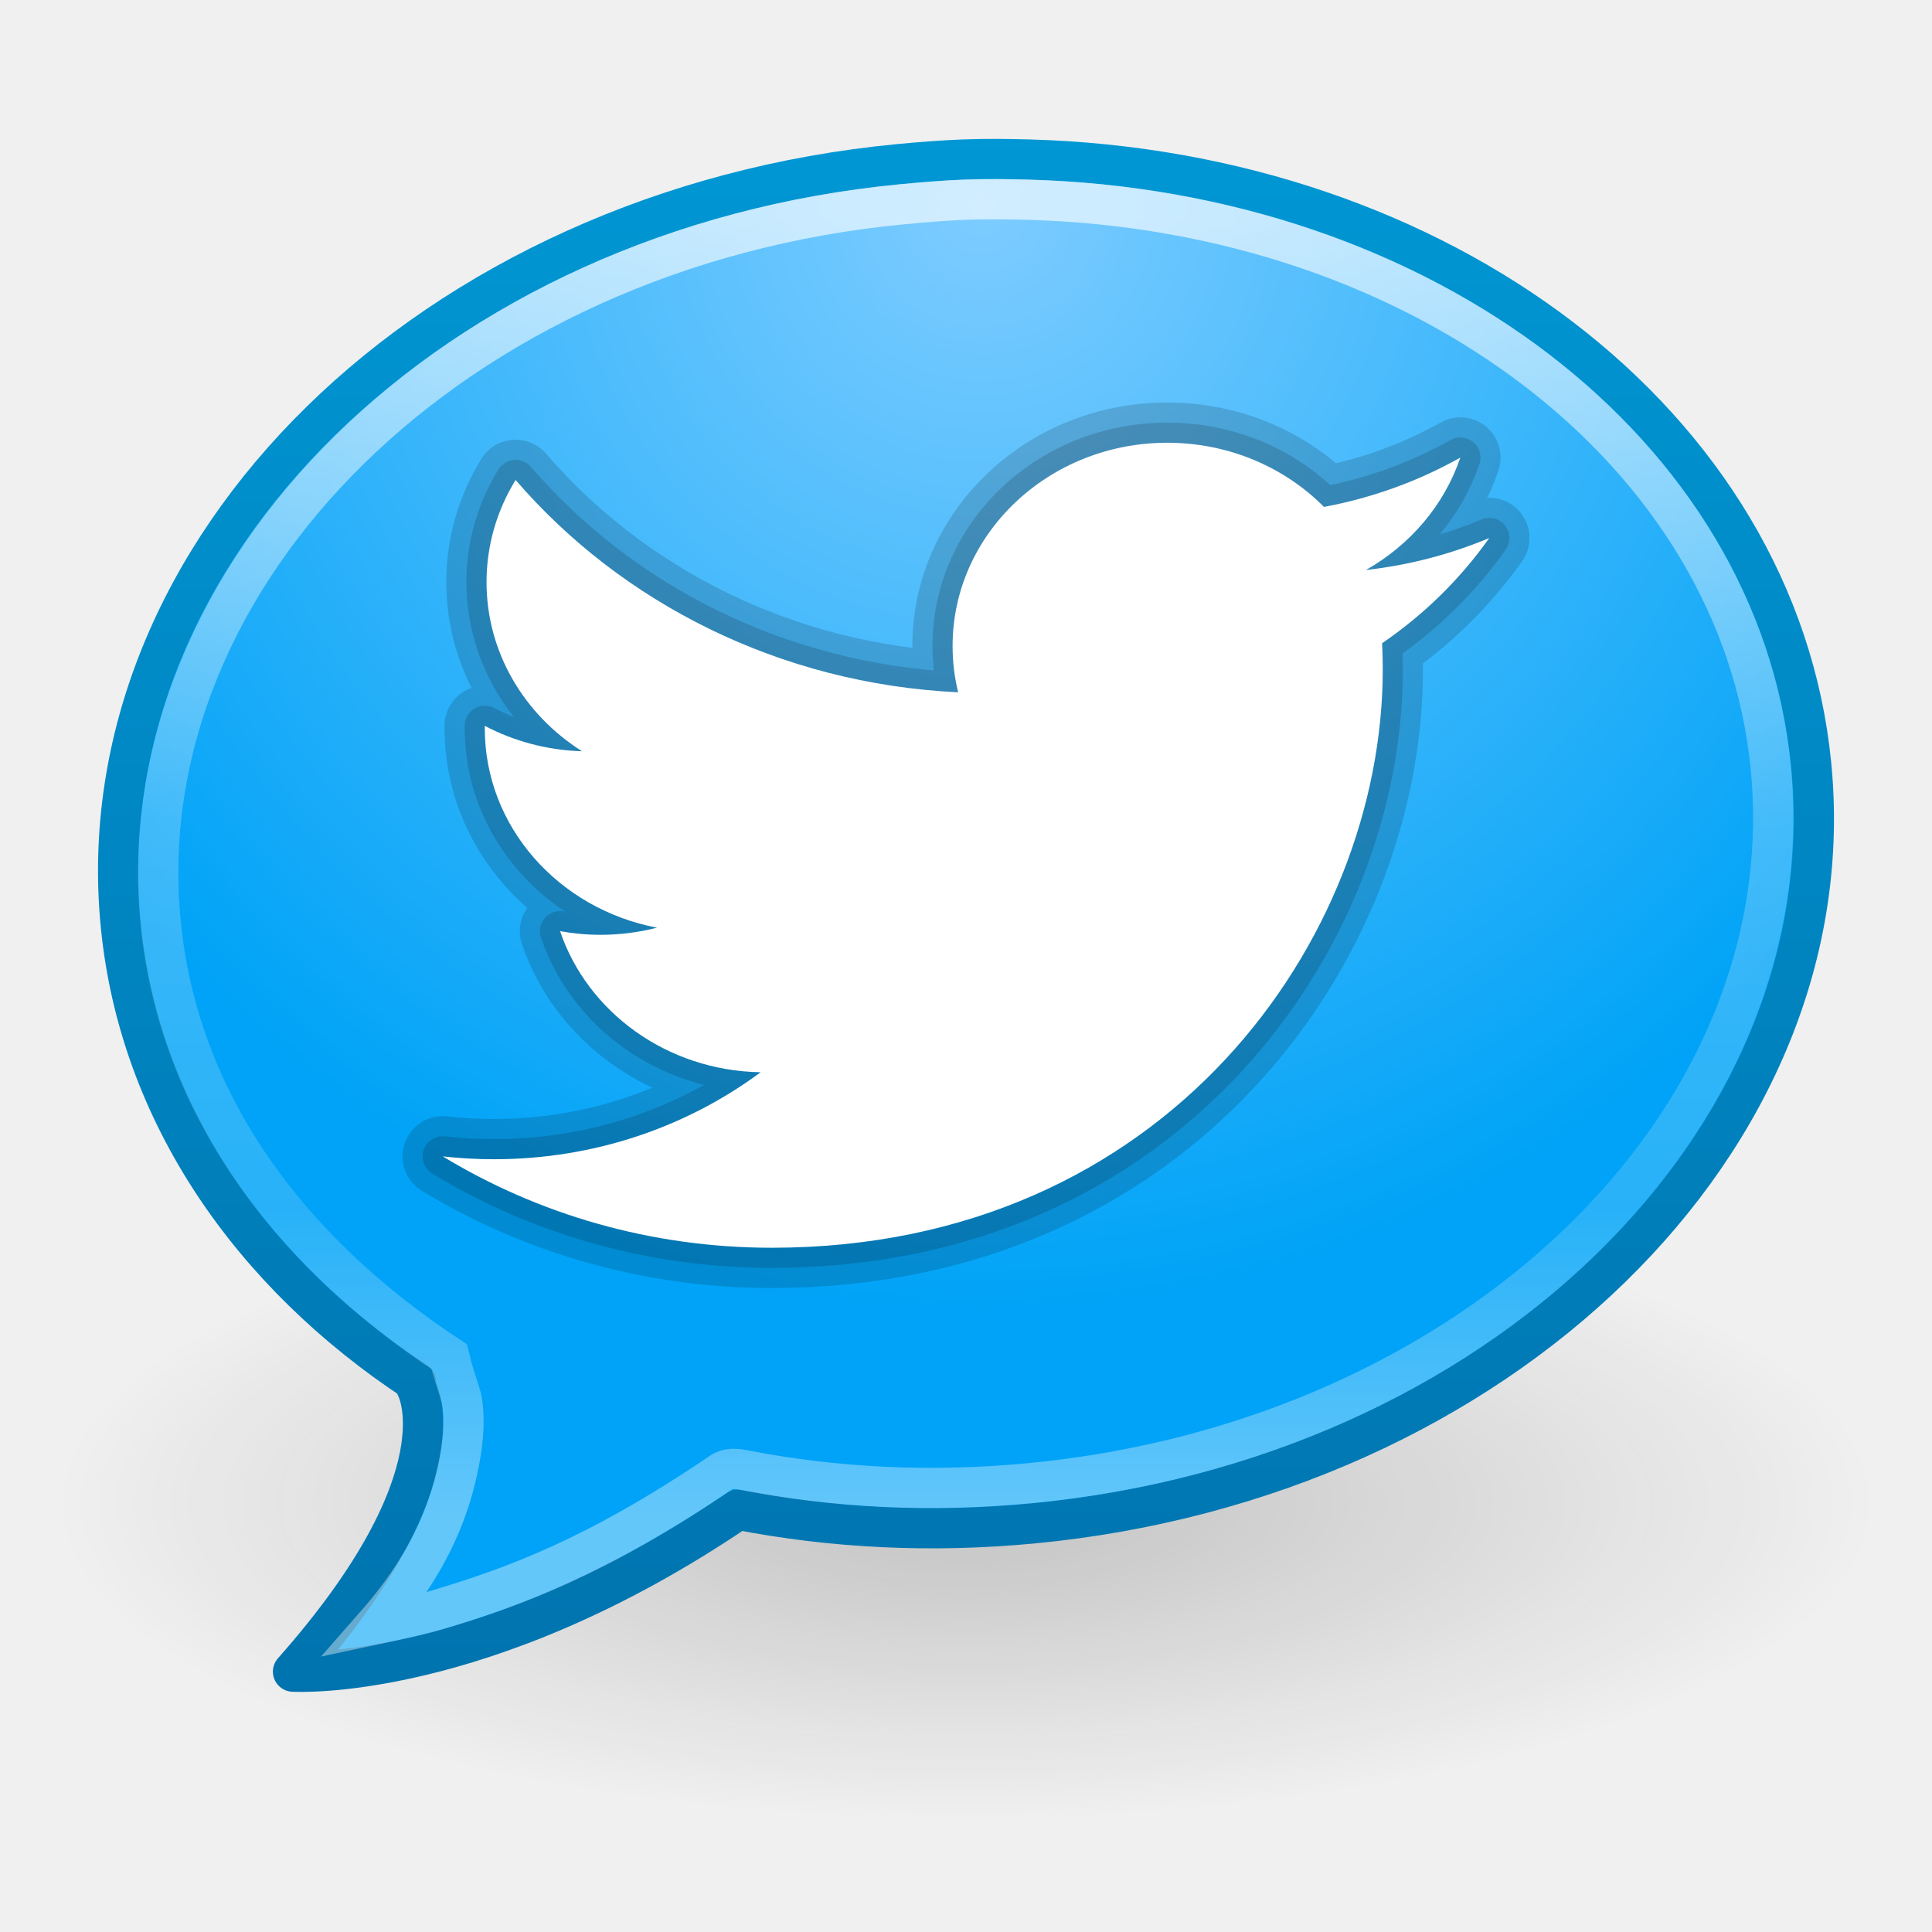
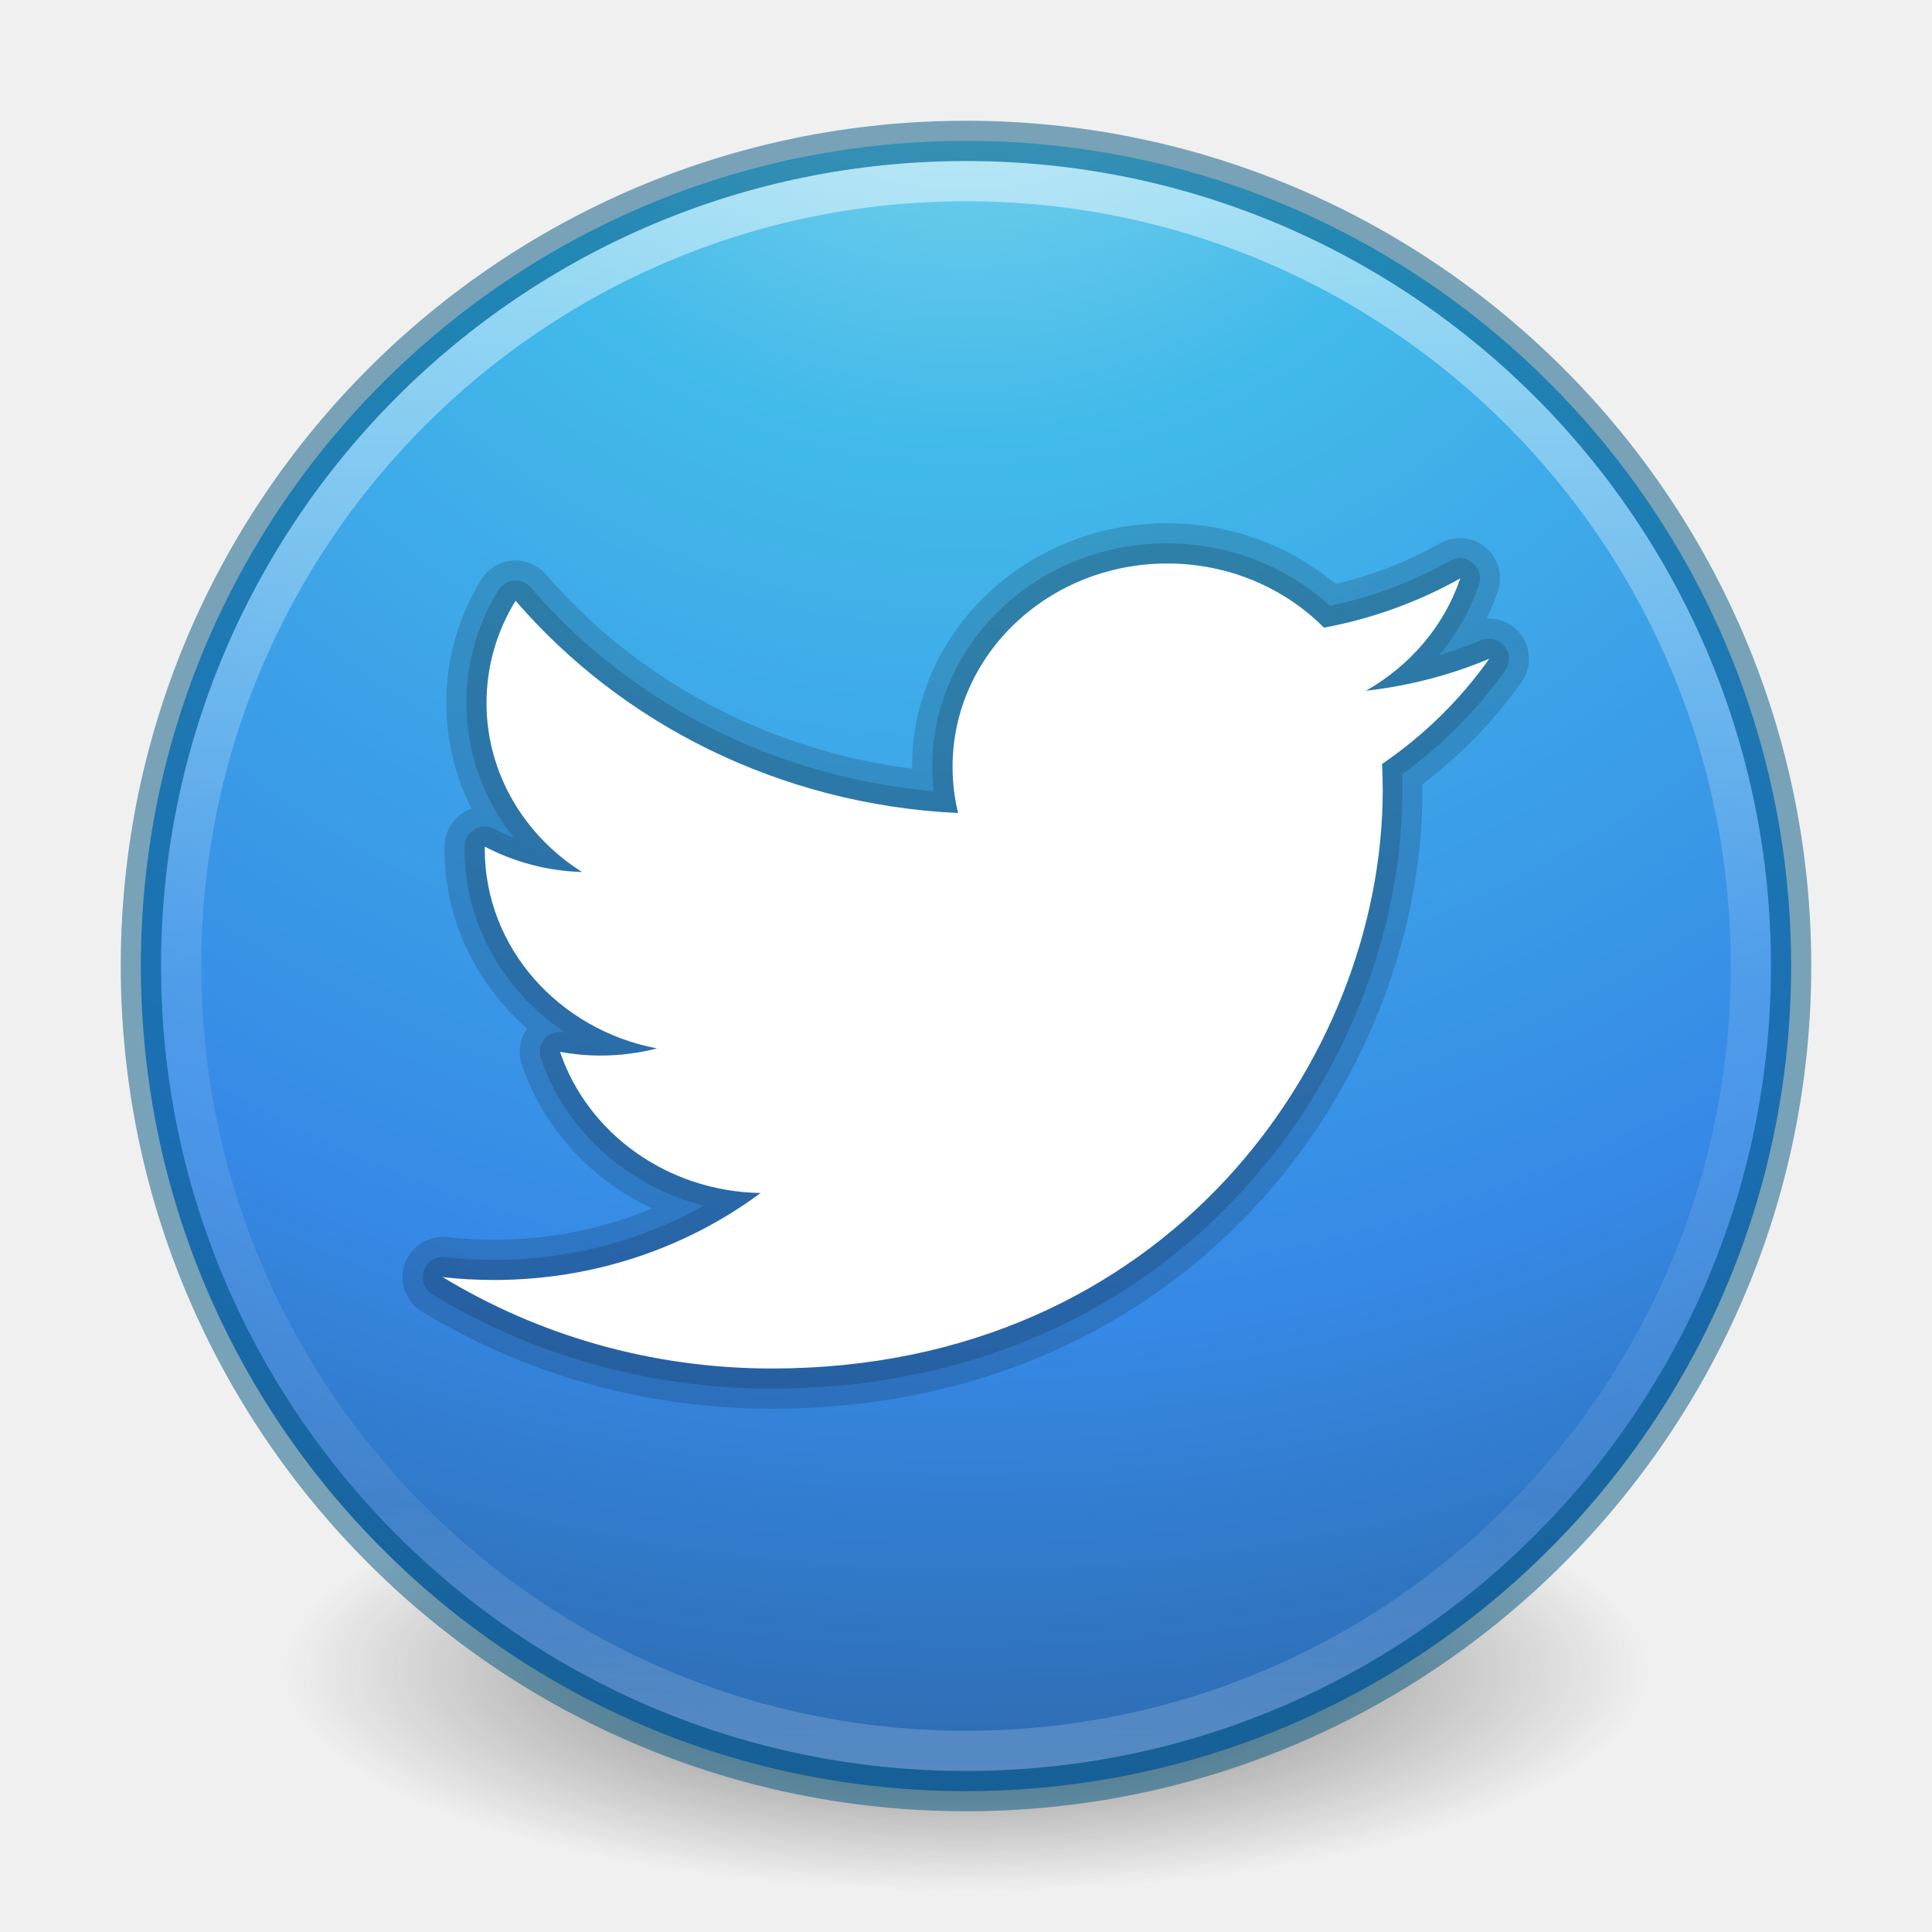
- <svg xmlns="http://www.w3.org/2000/svg" xmlns:xlink="http://www.w3.org/1999/xlink" version="1.1" width="48" height="48" id="svg3996">
-   <defs id="defs3998">
-     <linearGradient id="linearGradient3828">
-       <stop id="stop3830" offset="0" style="stop-color:#1c3d7b;stop-opacity:1;" />
-       <stop style="stop-color:#1f4286;stop-opacity:1;" offset="0.218" id="stop3840" />
-       <stop style="stop-color:#163162;stop-opacity:1;" offset="0.384" id="stop3832" />
-       <stop style="stop-color:#122850;stop-opacity:1;" offset="0.761" id="stop3834" />
-       <stop id="stop3836" offset="1" style="stop-color:#0b182f;stop-opacity:1;" />
+ <svg xmlns="http://www.w3.org/2000/svg" xmlns:xlink="http://www.w3.org/1999/xlink" version="1.1" width="48" height="48" id="svg4031">
+   <defs id="defs4033">
+     <linearGradient id="linearGradient4168">
+       <stop id="stop4170" style="stop-color:#f8b17e;stop-opacity:1" offset="0" />
+       <stop id="stop4172" style="stop-color:#e35d4f;stop-opacity:1" offset="0.232" />
+       <stop id="stop4174" style="stop-color:#c6262e;stop-opacity:1" offset="0.591" />
+       <stop id="stop4176" style="stop-color:#690b54;stop-opacity:1" offset="1" />
    </linearGradient>
-     <linearGradient id="linearGradient3837">
-       <stop style="stop-color:#0b182f;stop-opacity:0.078;" offset="0" id="stop3839" />
-       <stop style="stop-color:#0b182f;stop-opacity:0.565;" offset="1" id="stop3841" />
+     <linearGradient id="linearGradient3957">
+       <stop id="stop3959" style="stop-color:#ffffff;stop-opacity:1" offset="0" />
+       <stop id="stop3961" style="stop-color:#c1c1c1;stop-opacity:1" offset="1" />
    </linearGradient>
-     <linearGradient id="linearGradient3829">
-       <stop style="stop-color:#161616;stop-opacity:1;" offset="0" id="stop3831" />
-       <stop id="stop3824" offset="0.25" style="stop-color:#3c3c3c;stop-opacity:1;" />
-       <stop id="stop3822" offset="0.5" style="stop-color:#393939;stop-opacity:1;" />
-       <stop style="stop-color:#333333;stop-opacity:1;" offset="1" id="stop3833" />
+     <linearGradient id="linearGradient4011">
+       <stop id="stop4013" style="stop-color:#ffffff;stop-opacity:1" offset="0" />
+       <stop id="stop4015" style="stop-color:#ffffff;stop-opacity:0.235" offset="0.508" />
+       <stop id="stop4017" style="stop-color:#ffffff;stop-opacity:0.157" offset="0.835" />
+       <stop id="stop4019" style="stop-color:#ffffff;stop-opacity:0.392" offset="1" />
    </linearGradient>
-     <linearGradient id="linearGradient3793">
-       <stop style="stop-color:#7dccff;stop-opacity:1;" offset="0" id="stop3795" />
-       <stop style="stop-color:#00a3f7;stop-opacity:1;" offset="1" id="stop3797" />
+     <linearGradient id="linearGradient2867-449-88-871-390-598-476-591-434-148-57-177-3-8">
+       <stop id="stop3750-8-9" style="stop-color:#90dbec;stop-opacity:1" offset="0" />
+       <stop id="stop3752-3-2" style="stop-color:#42baea;stop-opacity:1" offset="0.262" />
+       <stop id="stop3754-7-2" style="stop-color:#3689e6;stop-opacity:1" offset="0.705" />
+       <stop id="stop3756-9-3" style="stop-color:#2b63a0;stop-opacity:1" offset="1" />
    </linearGradient>
-     <linearGradient x1="132.341" y1="2.292" x2="132.341" y2="33.333" id="linearGradient6784-9" xlink:href="#linearGradient6786-4" gradientUnits="userSpaceOnUse" gradientTransform="matrix(1.189189,0,0,1.410706,-126.1409,-11.84258)" />
-     <linearGradient id="linearGradient6786-4">
-       <stop id="stop6788-2" style="stop-color:#ffffff;stop-opacity:0.648;" offset="0" />
-       <stop id="stop6790-0" style="stop-color:#ffffff;stop-opacity:0.235" offset="0.464" />
-       <stop id="stop6792-0" style="stop-color:#ffffff;stop-opacity:0.157" offset="0.762" />
-       <stop id="stop6794-4" style="stop-color:#ffffff;stop-opacity:0.392" offset="1" />
+     <linearGradient id="linearGradient3820-7-2-1">
+       <stop id="stop3822-2-6-3" style="stop-color:#3d3d3d;stop-opacity:1" offset="0" />
+       <stop id="stop3864-8-7-7" style="stop-color:#686868;stop-opacity:0.498" offset="0.5" />
+       <stop id="stop3824-1-2-5" style="stop-color:#686868;stop-opacity:0" offset="1" />
    </linearGradient>
-     <linearGradient x1="22.643" y1="26.967" x2="22.643" y2="30.984" id="linearGradient6883" xlink:href="#linearGradient3922" gradientUnits="userSpaceOnUse" gradientTransform="matrix(1.23944,0,0,1.240176,2.503869,6.621094)" />
-     <linearGradient id="linearGradient3922">
-       <stop id="stop3924" style="stop-color:#000000;stop-opacity:1" offset="0" />
-       <stop id="stop3926-9" style="stop-color:#000000;stop-opacity:0" offset="1" />
+     <linearGradient x1="71.204" y1="6.238" x2="71.204" y2="44.341" id="linearGradient3012" xlink:href="#linearGradient4011" gradientUnits="userSpaceOnUse" gradientTransform="matrix(1.054054,0,0,1.054054,-51.611,-2.727901)" />
+     <radialGradient cx="3.972" cy="8.45" r="20" fx="3.972" fy="8.45" id="radialGradient3015" xlink:href="#linearGradient2867-449-88-871-390-598-476-591-434-148-57-177-3-8" gradientUnits="userSpaceOnUse" gradientTransform="matrix(0,2.498835,-2.643469,-6.8014435e-8,46.33681,-12.18047)" />
+     <radialGradient cx="99.157" cy="186.171" r="62.769" fx="99.157" fy="186.171" id="radialGradient3018" xlink:href="#linearGradient3820-7-2-1" gradientUnits="userSpaceOnUse" gradientTransform="matrix(0.2708338,0,0,0.08762273,-2.855072,25.18723)" />
+     <linearGradient x1="27.925" y1="15.149" x2="33.448" y2="22.986" id="linearGradient3951" xlink:href="#linearGradient4168" gradientUnits="userSpaceOnUse" />
+     <linearGradient x1="24" y1="22" x2="24" y2="26" id="linearGradient3963" xlink:href="#linearGradient3957" gradientUnits="userSpaceOnUse" />
+     <linearGradient x1="21.014" y1="25.434" x2="22.806" y2="27.344" id="linearGradient3963-7" xlink:href="#linearGradient3957-2" gradientUnits="userSpaceOnUse" />
+     <linearGradient id="linearGradient3957-2">
+       <stop id="stop3959-62" style="stop-color:#ffffff;stop-opacity:1" offset="0" />
+       <stop id="stop3961-5" style="stop-color:#c1c1c1;stop-opacity:1" offset="1" />
    </linearGradient>
-     <linearGradient x1="22.643" y1="26.967" x2="22.643" y2="30.984" id="linearGradient6886" xlink:href="#linearGradient3922" gradientUnits="userSpaceOnUse" gradientTransform="matrix(1.333335,0,0,1.333335,0.0846107,3.459921)" />
-     <linearGradient x1="-51.786" y1="53.514" x2="-51.786" y2="3.634" id="linearGradient3394-3" xlink:href="#linearGradient3104-8-8-97-9" gradientUnits="userSpaceOnUse" gradientTransform="matrix(1.070043,0,0,1.124451,78.92339,-1.102116)" />
-     <linearGradient id="linearGradient3104-8-8-97-9">
-       <stop id="stop3106-5-4-3-6" style="stop-color:#0072ad;stop-opacity:1;" offset="0" />
-       <stop id="stop3108-4-3-7-0" style="stop-color:#0098d5;stop-opacity:1;" offset="1" />
+     <linearGradient id="linearGradient3877-6-8">
+       <stop style="stop-color:#effffc;stop-opacity:1;" offset="0" id="stop3879-8-6" />
+       <stop style="stop-color:#ffffff;stop-opacity:1;" offset="1" id="stop3881-8-6" />
    </linearGradient>
-     <linearGradient x1="-60.961" y1="28.234" x2="-60.914" y2="104.842" id="linearGradient6654-1" xlink:href="#linearGradient3600-8-3" gradientUnits="userSpaceOnUse" gradientTransform="matrix(0.5837891,3.5977471e-4,-3.5543764e-4,0.5909127,61.56502,-10.15705)" />
-     <linearGradient id="linearGradient3600-8-3">
-       <stop id="stop3828-7-6" style="stop-color:#9fd89a;stop-opacity:1;" offset="0" />
-       <stop id="stop3604-2-5" style="stop-color:#40b742;stop-opacity:1;" offset="1" />
+     <linearGradient gradientTransform="translate(-38.25305,-7.112803)" gradientUnits="userSpaceOnUse" xlink:href="#linearGradient3924-3" id="linearGradient4181" y2="43" x2="24" y1="5" x1="24" />
+     <linearGradient id="linearGradient3924-3">
+       <stop offset="0" style="stop-color:#ffffff;stop-opacity:1" id="stop3926-7" />
+       <stop offset="0.063" style="stop-color:#ffffff;stop-opacity:0.235" id="stop3928-3" />
+       <stop offset="0.951" style="stop-color:#ffffff;stop-opacity:0.157" id="stop3930-7" />
+       <stop offset="1" style="stop-color:#ffffff;stop-opacity:0.392" id="stop3932-1" />
    </linearGradient>
-     <linearGradient id="linearGradient8838-561-565">
-       <stop id="stop4621" style="stop-color:#0a0a0a;stop-opacity:1" offset="0" />
-       <stop id="stop4623" style="stop-color:#0a0a0a;stop-opacity:0" offset="1" />
+     <linearGradient gradientTransform="matrix(0.7037037,0,0,0.7037037,-39.33337,2.481429)" gradientUnits="userSpaceOnUse" xlink:href="#linearGradient5803-2-7" id="linearGradient4907-4" y2="54.78" x2="167.983" y1="8.508" x1="167.983" />
+     <linearGradient id="linearGradient5803-2-7">
+       <stop offset="0" style="stop-color:#fffdf3;stop-opacity:1" id="stop5805-3-6" />
+       <stop offset="1" style="stop-color:#fbebeb;stop-opacity:1" id="stop5807-0-0" />
    </linearGradient>
-     <radialGradient cx="62.625" cy="4.625" r="10.625" fx="62.625" fy="4.625" id="radialGradient3994" xlink:href="#linearGradient8838-561-565" gradientUnits="userSpaceOnUse" gradientTransform="matrix(2.886278,0,0,1.003922,-148.7532,46.02351)" />
-     <linearGradient xlink:href="#linearGradient6786-4" id="linearGradient3015" gradientUnits="userSpaceOnUse" gradientTransform="matrix(1.189189,0,0,1.410706,-126.1409,4.157415)" x1="132.341" y1="2.292" x2="132.341" y2="33.333" />
-     <linearGradient xlink:href="#linearGradient3104-8-8-97-9" id="linearGradient3026" gradientUnits="userSpaceOnUse" gradientTransform="matrix(1.070043,0,0,1.124451,78.92339,-1.102116)" x1="-51.786" y1="53.514" x2="-51.786" y2="3.634" />
-     <linearGradient xlink:href="#linearGradient3600-8-3" id="linearGradient3029" gradientUnits="userSpaceOnUse" gradientTransform="matrix(0.5837891,3.5977471e-4,-3.5543764e-4,0.5909127,61.68366,-10.44518)" x1="-60.961" y1="28.234" x2="-60.914" y2="104.842" />
-     <radialGradient xlink:href="#linearGradient8838-561-565" id="radialGradient3032" gradientUnits="userSpaceOnUse" gradientTransform="matrix(2.886278,0,0,1.003922,-148.7532,46.02351)" cx="62.625" cy="4.625" fx="62.625" fy="4.625" r="10.625" />
-     <radialGradient xlink:href="#linearGradient8838-561-565" id="radialGradient3846" gradientUnits="userSpaceOnUse" gradientTransform="matrix(2.886278,0,0,1.003922,-148.7532,46.02351)" cx="62.625" cy="4.625" fx="62.625" fy="4.625" r="10.625" />
-     <linearGradient xlink:href="#linearGradient3600-8-3" id="linearGradient3848" gradientUnits="userSpaceOnUse" gradientTransform="matrix(0.5837891,3.5977471e-4,-3.5543764e-4,0.5909127,61.68366,-10.44518)" x1="-60.961" y1="28.234" x2="-60.914" y2="104.842" />
-     <linearGradient xlink:href="#linearGradient3104-8-8-97-9" id="linearGradient3850" gradientUnits="userSpaceOnUse" gradientTransform="matrix(1.070043,0,0,1.124451,78.92339,-1.102116)" x1="-51.786" y1="53.514" x2="-51.786" y2="3.634" />
-     <linearGradient xlink:href="#linearGradient6786-4" id="linearGradient3852" gradientUnits="userSpaceOnUse" gradientTransform="matrix(1.189189,0,0,1.410706,-126.1409,4.157415)" x1="132.341" y1="2.292" x2="132.341" y2="33.333" />
-     <linearGradient xlink:href="#linearGradient6786-4" id="linearGradient3857" gradientUnits="userSpaceOnUse" gradientTransform="matrix(1.189189,0,0,1.410706,-126.1409,4.157415)" x1="132.341" y1="2.292" x2="132.341" y2="33.333" />
-     <linearGradient xlink:href="#linearGradient3104-8-8-97-9" id="linearGradient3860" gradientUnits="userSpaceOnUse" gradientTransform="matrix(1.070043,0,0,1.124451,78.92339,-1.102116)" x1="-51.786" y1="53.514" x2="-51.786" y2="3.634" />
-     <linearGradient xlink:href="#linearGradient3600-8-3" id="linearGradient3863" gradientUnits="userSpaceOnUse" gradientTransform="matrix(0.5837891,3.5977471e-4,-3.5543764e-4,0.5909127,61.68366,-10.44518)" x1="-60.961" y1="28.234" x2="-60.914" y2="104.842" />
-     <radialGradient xlink:href="#linearGradient8838-561-565" id="radialGradient3866" gradientUnits="userSpaceOnUse" gradientTransform="matrix(2.886278,0,0,1.003922,-148.7532,46.02351)" cx="62.625" cy="4.625" fx="62.625" fy="4.625" r="10.625" />
-     <linearGradient xlink:href="#linearGradient3600-8-3" id="linearGradient3791" gradientUnits="userSpaceOnUse" gradientTransform="matrix(0.5837891,3.5977471e-4,-3.5543764e-4,0.5909127,-21.40138,-7.970308)" x1="-60.961" y1="28.234" x2="-60.914" y2="104.842" />
-     <radialGradient xlink:href="#linearGradient3793" id="radialGradient3801" cx="32.53" cy="4.223" fx="32.53" fy="4.223" r="29" gradientTransform="matrix(-1.263588,2.7508939e-8,-2.7917323e-8,-1.282347,73.63528,12.46786)" gradientUnits="userSpaceOnUse" />
-     <linearGradient xlink:href="#linearGradient3837" id="linearGradient3041" gradientUnits="userSpaceOnUse" x1="32.337" y1="12.908" x2="32.105" y2="46.584" gradientTransform="matrix(0.9153915,0,0,0.9153915,2.707473,2.39338)" />
-     <linearGradient xlink:href="#linearGradient6786-4" id="linearGradient3044" gradientUnits="userSpaceOnUse" gradientTransform="matrix(1.189189,0,0,1.410706,-126.1409,4.157415)" x1="132.341" y1="2.292" x2="132.341" y2="33.333" />
-     <radialGradient xlink:href="#linearGradient3793" id="radialGradient3047" gradientUnits="userSpaceOnUse" gradientTransform="matrix(-1.263588,2.7508939e-8,-2.7917323e-8,-1.282347,73.63528,12.46786)" cx="32.53" cy="4.223" fx="32.53" fy="4.223" r="29" />
-     <linearGradient xlink:href="#linearGradient3104-8-8-97-9" id="linearGradient3049" gradientUnits="userSpaceOnUse" gradientTransform="matrix(1.070043,0,0,1.124451,78.92339,-1.102116)" x1="-51.786" y1="53.514" x2="-51.786" y2="3.634" />
-     <radialGradient xlink:href="#linearGradient8838-561-565" id="radialGradient3052" gradientUnits="userSpaceOnUse" gradientTransform="matrix(2.886278,0,0,1.003922,-148.7532,46.02351)" cx="62.625" cy="4.625" fx="62.625" fy="4.625" r="10.625" />
-     <linearGradient xlink:href="#linearGradient3828" id="linearGradient3838" x1="37.766" y1="42.745" x2="29.637" y2="16.446" gradientUnits="userSpaceOnUse" />
-     <radialGradient xlink:href="#linearGradient8838-561-565" id="radialGradient3848" gradientUnits="userSpaceOnUse" gradientTransform="matrix(2.886278,0,0,1.003922,-148.7532,46.02351)" cx="62.625" cy="4.625" fx="62.625" fy="4.625" r="10.625" />
-     <radialGradient xlink:href="#linearGradient3793" id="radialGradient3850" gradientUnits="userSpaceOnUse" gradientTransform="matrix(-1.263588,2.7508939e-8,-2.7917323e-8,-1.282347,73.63528,12.46786)" cx="32.53" cy="4.223" fx="32.53" fy="4.223" r="29" />
-     <linearGradient xlink:href="#linearGradient3104-8-8-97-9" id="linearGradient3853" gradientUnits="userSpaceOnUse" gradientTransform="matrix(1.070043,0,0,1.124451,78.92339,-1.102116)" x1="-51.786" y1="53.514" x2="-51.786" y2="3.634" />
-     <linearGradient xlink:href="#linearGradient6786-4" id="linearGradient3855" gradientUnits="userSpaceOnUse" gradientTransform="matrix(1.189189,0,0,1.410706,-126.1409,4.157415)" x1="132.341" y1="2.292" x2="132.341" y2="33.333" />
-     <linearGradient xlink:href="#linearGradient3828" id="linearGradient3858" gradientUnits="userSpaceOnUse" x1="37.766" y1="42.745" x2="29.637" y2="16.446" />
-     <linearGradient xlink:href="#linearGradient3837" id="linearGradient3861" gradientUnits="userSpaceOnUse" gradientTransform="matrix(0.9153915,0,0,0.9153915,2.707473,2.39338)" x1="32.337" y1="12.908" x2="32.105" y2="46.584" />
-     <linearGradient xlink:href="#linearGradient3828" id="linearGradient3864" gradientUnits="userSpaceOnUse" x1="37.766" y1="42.745" x2="29.637" y2="16.446" />
-     <linearGradient xlink:href="#linearGradient3837" id="linearGradient3866" gradientUnits="userSpaceOnUse" gradientTransform="matrix(0.9153915,0,0,0.9153915,2.707473,2.39338)" x1="32.337" y1="12.908" x2="32.105" y2="46.584" />
-     <linearGradient xlink:href="#linearGradient6786-4" id="linearGradient3869" gradientUnits="userSpaceOnUse" gradientTransform="matrix(1.189189,0,0,1.410706,-126.1409,4.157415)" x1="132.341" y1="2.292" x2="132.341" y2="33.333" />
-     <radialGradient xlink:href="#linearGradient3793" id="radialGradient3872" gradientUnits="userSpaceOnUse" gradientTransform="matrix(-1.263588,2.7508939e-8,-2.7917323e-8,-1.282347,73.63528,12.46786)" cx="32.53" cy="4.223" fx="32.53" fy="4.223" r="29" />
-     <linearGradient xlink:href="#linearGradient3104-8-8-97-9" id="linearGradient3874" gradientUnits="userSpaceOnUse" gradientTransform="matrix(1.070043,0,0,1.124451,78.92339,-1.102116)" x1="-51.786" y1="53.514" x2="-51.786" y2="3.634" />
-     <radialGradient xlink:href="#linearGradient8838-561-565" id="radialGradient3877" gradientUnits="userSpaceOnUse" gradientTransform="matrix(2.886278,0,0,1.003922,-148.7532,46.02351)" cx="62.625" cy="4.625" fx="62.625" fy="4.625" r="10.625" />
-     <radialGradient xlink:href="#linearGradient8838-561-565" id="radialGradient3842" gradientUnits="userSpaceOnUse" gradientTransform="matrix(2.886278,0,0,1.003922,-148.7532,46.02351)" cx="62.625" cy="4.625" fx="62.625" fy="4.625" r="10.625" />
-     <radialGradient xlink:href="#linearGradient3793" id="radialGradient3844" gradientUnits="userSpaceOnUse" gradientTransform="matrix(-1.263588,2.7508939e-8,-2.7917323e-8,-1.282347,73.63528,12.46786)" cx="32.53" cy="4.223" fx="32.53" fy="4.223" r="29" />
-     <linearGradient xlink:href="#linearGradient3104-8-8-97-9" id="linearGradient3846" gradientUnits="userSpaceOnUse" gradientTransform="matrix(1.070043,0,0,1.124451,78.92339,-1.102116)" x1="-51.786" y1="53.514" x2="-51.786" y2="3.634" />
-     <linearGradient xlink:href="#linearGradient6786-4" id="linearGradient3849" gradientUnits="userSpaceOnUse" gradientTransform="matrix(1.189189,0,0,1.410706,-126.1409,4.157415)" x1="132.341" y1="2.292" x2="132.341" y2="33.333" />
-     <linearGradient xlink:href="#linearGradient3828" id="linearGradient3851" gradientUnits="userSpaceOnUse" x1="37.766" y1="42.745" x2="29.637" y2="16.446" />
-     <linearGradient xlink:href="#linearGradient3837" id="linearGradient3854" gradientUnits="userSpaceOnUse" gradientTransform="matrix(0.9153915,0,0,0.9153915,2.707473,2.39338)" x1="32.337" y1="12.908" x2="32.105" y2="46.584" />
-     <linearGradient xlink:href="#linearGradient6786-4" id="linearGradient3865" gradientUnits="userSpaceOnUse" gradientTransform="matrix(0.8789579,0,0,1.042687,-92.88596,2.963867)" x1="132.341" y1="2.292" x2="132.341" y2="33.333" />
-     <radialGradient xlink:href="#linearGradient3793" id="radialGradient3868" gradientUnits="userSpaceOnUse" gradientTransform="matrix(-0.9339485,2.0332516e-8,-2.0634363e-8,-0.9478134,54.77343,9.106317)" cx="32.53" cy="4.223" fx="32.53" fy="4.223" r="29" />
-     <linearGradient xlink:href="#linearGradient3104-8-8-97-9" id="linearGradient3870" gradientUnits="userSpaceOnUse" gradientTransform="matrix(0.7908948,0,0,0.8311083,58.682,-0.9235783)" x1="-51.786" y1="53.514" x2="-51.786" y2="3.634" />
-     <radialGradient xlink:href="#linearGradient8838-561-565" id="radialGradient3873" gradientUnits="userSpaceOnUse" gradientTransform="matrix(2.133318,0,0,0.7420226,-109.5992,33.9081)" cx="62.625" cy="4.625" fx="62.625" fy="4.625" r="10.625" />
+     <radialGradient gradientTransform="matrix(0,6.667758,-8.185877,0,67.62984,-67.57558)" gradientUnits="userSpaceOnUse" xlink:href="#linearGradient3242" id="radialGradient6305" fy="9.994" fx="8.276" r="12.672" cy="9.994" cx="8.276" />
+     <linearGradient id="linearGradient3242">
+       <stop offset="0" style="stop-color:#f89b7e;stop-opacity:1" id="stop3244" />
+       <stop offset="0.262" style="stop-color:#e35d4f;stop-opacity:1" id="stop3246" />
+       <stop offset="0.661" style="stop-color:#c6262e;stop-opacity:1" id="stop3248" />
+       <stop offset="1" style="stop-color:#690b2c;stop-opacity:1" id="stop3250" />
+     </linearGradient>
+     <radialGradient gradientTransform="matrix(2.003784,0,0,1.4,38.29678,-27.30274)" gradientUnits="userSpaceOnUse" xlink:href="#linearGradient3688-166-749" id="radialGradient3013" fy="43.5" fx="4.993" r="2.5" cy="43.5" cx="4.993" />
+     <linearGradient id="linearGradient3688-166-749">
+       <stop offset="0" style="stop-color:#181818;stop-opacity:1" id="stop2883" />
+       <stop offset="1" style="stop-color:#181818;stop-opacity:0" id="stop2885" />
+     </linearGradient>
+     <radialGradient gradientTransform="matrix(2.003784,0,0,1.4,-30.32052,-94.49726)" gradientUnits="userSpaceOnUse" xlink:href="#linearGradient3688-166-749" id="radialGradient3015-1" fy="43.5" fx="4.993" r="2.5" cy="43.5" cx="4.993" />
+     <linearGradient id="linearGradient3702-501-757">
+       <stop offset="0" style="stop-color:#181818;stop-opacity:0" id="stop2895" />
+       <stop offset="0.5" style="stop-color:#181818;stop-opacity:1" id="stop2897" />
+       <stop offset="1" style="stop-color:#181818;stop-opacity:0" id="stop2899" />
+     </linearGradient>
+     <linearGradient gradientUnits="userSpaceOnUse" xlink:href="#linearGradient3702-501-757" id="linearGradient3141" y2="39.999" x2="25.058" y1="47.028" x1="25.058" gradientTransform="translate(10.30865,-9.902742)" />
+     <linearGradient x1="71.204" y1="6.238" x2="71.204" y2="44.341" id="linearGradient3012-7" xlink:href="#linearGradient4011" gradientUnits="userSpaceOnUse" gradientTransform="matrix(1.054054,0,0,1.054054,-107.95,-3.525177)" />
+     <radialGradient cx="3.972" cy="8.45" r="20" fx="3.972" fy="8.45" id="radialGradient3015-0" xlink:href="#linearGradient2867-449-88-871-390-598-476-591-434-148-57-177-3-8" gradientUnits="userSpaceOnUse" gradientTransform="matrix(0,2.498835,-2.643469,-6.8014435e-8,-10.00217,-12.97774)" />
+     <radialGradient cx="99.157" cy="186.171" r="62.769" fx="99.157" fy="186.171" id="radialGradient3018-6" xlink:href="#linearGradient3820-7-2-1" gradientUnits="userSpaceOnUse" gradientTransform="matrix(0.2708338,0,0,0.08762273,-59.19405,24.38995)" />
+     <linearGradient x1="27.925" y1="15.149" x2="33.448" y2="22.986" id="linearGradient4294" xlink:href="#linearGradient4168" gradientUnits="userSpaceOnUse" />
+     <linearGradient x1="24" y1="22" x2="24" y2="26" id="linearGradient4296" xlink:href="#linearGradient3957" gradientUnits="userSpaceOnUse" />
+     <linearGradient x1="21.014" y1="25.434" x2="22.806" y2="27.344" id="linearGradient4298" xlink:href="#linearGradient3957" gradientUnits="userSpaceOnUse" />
  </defs>
-   <path style="display:inline;overflow:visible;visibility:visible;opacity:0.2;fill:url(#radialGradient3873);fill-opacity:1;fill-rule:evenodd;stroke:none;stroke-width:1;marker:none" id="path8836" d="m 46.666,37.34 c 0,4.354 -10.148,7.884 -22.666,7.884 -12.518,0 -22.667,-3.53 -22.667,-7.884 0,-4.354 10.148,-7.884 22.667,-7.884 12.518,0 22.666,3.53 22.666,7.884 l 0,0 z" />
-   <path style="color:#000000;display:inline;overflow:visible;visibility:visible;fill:url(#radialGradient3868);fill-opacity:1;stroke:url(#linearGradient3870);stroke-width:1;stroke-linecap:butt;stroke-linejoin:round;stroke-miterlimit:4;stroke-dasharray:none;stroke-dashoffset:0;stroke-opacity:1;marker:none;enable-background:accumulate" id="path4111-6" d="M 23.944,3.964 C 23.407,3.985 22.877,4.026 22.333,4.078 10.732,5.185 2.077,13.678 3.003,23.003 3.465,27.658 6.241,31.643 10.335,34.335 l 0,0.113 c 0,0 1.274,2.194 -3.055,7.083 0,0 4.688,0.297 11.054,-4.023 2.327,0.453 4.783,0.583 7.332,0.34 C 37.268,36.74 45.923,28.304 44.997,18.98 44.158,10.529 35.761,4.24 25.555,3.964 c -0.528,-0.014 -1.073,-0.021 -1.611,0 z" />
-   <path style="color:#000000;display:inline;overflow:visible;visibility:visible;fill:none;stroke:url(#linearGradient3865);stroke-width:1;stroke-linecap:round;stroke-linejoin:miter;stroke-miterlimit:4;stroke-dasharray:none;stroke-dashoffset:0;stroke-opacity:1;marker:none;enable-background:accumulate" id="path3089" d="M 23.977,4.961 C 23.459,4.981 22.942,5.025 22.406,5.076 11.242,6.143 3.134,14.291 3.993,22.942 c 0.438,4.409 3.097,8.087 7.167,10.763 0.109,0.455 0.152,0.517 0.307,1.04 0.069,0.373 0.074,0.881 -0.053,1.547 -0.199,1.046 -0.645,2.44 -2.07,4.063 0.81,-0.172 1.188,-0.258 1.556,-0.369 1.859,-0.559 3.917,-1.299 7.024,-3.408 0.16,-0.109 0.364,-0.091 0.554,-0.055 2.255,0.439 4.631,0.564 7.114,0.326 C 36.599,35.8 44.868,27.872 43.991,19.039 43.22,11.272 35.389,5.227 25.524,4.961 c -0.521,-0.014 -1.034,-0.02 -1.548,0 z" />
-   <g id="g4237">
-     <path style="color:#000000;display:inline;overflow:visible;visibility:visible;opacity:0.15;fill:none;fill-opacity:1;fill-rule:nonzero;stroke:#000000;stroke-width:2;stroke-linecap:round;stroke-linejoin:round;stroke-miterlimit:4;stroke-dasharray:none;stroke-opacity:1;marker:none;enable-background:accumulate" id="path4233" d="m 37,13.367 c -0.957,0.402 -1.985,0.673 -3.064,0.795 1.101,-0.625 1.947,-1.614 2.345,-2.793 -1.031,0.579 -2.172,0.999 -3.387,1.225 -0.973,-0.981 -2.359,-1.594 -3.893,-1.594 -2.946,0 -5.334,2.261 -5.334,5.049 0,0.396 0.047,0.781 0.138,1.151 -4.433,-0.211 -8.364,-2.221 -10.995,-5.275 -0.459,0.746 -0.722,1.613 -0.722,2.538 0,1.752 0.942,3.297 2.373,4.202 -0.874,-0.026 -1.697,-0.253 -2.416,-0.631 -5.08e-4,0.021 -5.08e-4,0.042 -5.08e-4,0.063 0,2.446 1.839,4.487 4.279,4.951 -0.448,0.115 -0.919,0.177 -1.405,0.177 -0.344,0 -0.678,-0.032 -1.004,-0.091 0.679,2.006 2.649,3.466 4.983,3.506 -1.826,1.354 -4.126,2.161 -6.625,2.161 -0.431,0 -0.855,-0.024 -1.272,-0.071 C 13.361,30.164 16.165,31 19.177,31 c 9.811,0 15.177,-7.694 15.177,-14.366 0,-0.219 -0.005,-0.437 -0.016,-0.653 1.042,-0.712 1.947,-1.601 2.662,-2.614" />
-     <path d="m 37,13.367 c -0.957,0.402 -1.985,0.673 -3.064,0.795 1.101,-0.625 1.947,-1.614 2.345,-2.793 -1.031,0.579 -2.172,0.999 -3.387,1.225 -0.973,-0.981 -2.359,-1.594 -3.893,-1.594 -2.946,0 -5.334,2.261 -5.334,5.049 0,0.396 0.047,0.781 0.138,1.151 -4.433,-0.211 -8.364,-2.221 -10.995,-5.275 -0.459,0.746 -0.722,1.613 -0.722,2.538 0,1.752 0.942,3.297 2.373,4.202 -0.874,-0.026 -1.697,-0.253 -2.416,-0.631 -5.08e-4,0.021 -5.08e-4,0.042 -5.08e-4,0.063 0,2.446 1.839,4.487 4.279,4.951 -0.448,0.115 -0.919,0.177 -1.405,0.177 -0.344,0 -0.678,-0.032 -1.004,-0.091 0.679,2.006 2.649,3.466 4.983,3.506 -1.826,1.354 -4.126,2.161 -6.625,2.161 -0.431,0 -0.855,-0.024 -1.272,-0.071 C 13.361,30.164 16.165,31 19.177,31 c 9.811,0 15.177,-7.694 15.177,-14.366 0,-0.219 -0.005,-0.437 -0.016,-0.653 1.042,-0.712 1.947,-1.601 2.662,-2.614" id="path4235" style="color:#000000;display:inline;overflow:visible;visibility:visible;opacity:0.15;fill:none;fill-opacity:1;fill-rule:nonzero;stroke:#000000;stroke-width:1;stroke-linecap:round;stroke-linejoin:round;stroke-miterlimit:4;stroke-dasharray:none;stroke-opacity:1;marker:none;enable-background:accumulate" />
+   <path d="m 41,41.5 a 17,5.5 0 1 1 -34,0 17,5.5 0 1 1 34,0 z" id="path3818-0-5" style="fill:url(#radialGradient3018);fill-opacity:1;stroke:none" />
+   <path d="M 24,3.5 C 12.689,3.5 3.5,12.689 3.5,24 3.5,35.311 12.689,44.5 24,44.5 35.311,44.5 44.5,35.311 44.5,24 44.5,12.689 35.311,3.5 24,3.5 z" id="path2555" style="color:#000000;fill:url(#radialGradient3015);fill-opacity:1;fill-rule:nonzero;stroke:none;stroke-width:1;marker:none;visibility:visible;display:inline;overflow:visible;enable-background:accumulate" />
+   <path d="m 43.5,23.999 c 0,10.77 -8.731,19.501 -19.5,19.501 -10.77,0 -19.5,-8.731 -19.5,-19.501 0,-10.769 8.731,-19.499 19.5,-19.499 C 34.769,4.5 43.5,13.23 43.5,23.999 l 0,0 z" id="path8655" style="opacity:0.5;color:#000000;fill:none;stroke:url(#linearGradient3012);stroke-width:1;stroke-linecap:round;stroke-linejoin:round;stroke-miterlimit:4;stroke-opacity:1;stroke-dasharray:none;stroke-dashoffset:0;marker:none;visibility:visible;display:inline;overflow:visible;enable-background:accumulate" />
+   <path d="m 24,3.5 c -11.311,0 -20.5,9.189 -20.5,20.5 0,11.311 9.189,20.5 20.5,20.5 11.311,0 20.5,-9.189 20.5,-20.5 0,-11.311 -9.189,-20.5 -20.5,-20.5 z" id="path2555-6" style="opacity:0.5;color:#000000;fill:#000000;fill-opacity:0;fill-rule:nonzero;stroke:#00537d;stroke-width:1;stroke-linecap:round;stroke-linejoin:round;stroke-miterlimit:4;stroke-opacity:1;stroke-dasharray:none;stroke-dashoffset:0;marker:none;visibility:visible;display:inline;overflow:visible;enable-background:accumulate" />
+   <path d="m 23.319,24.732 a 1,1 0 0 1 0.679,-1.732 L 24,24 z" id="path3953" style="opacity:0.05;color:#000000;fill:#ffffff;fill-opacity:1;fill-rule:nonzero;stroke:none;stroke-width:1;marker:none;visibility:visible;display:inline;overflow:visible;enable-background:accumulate" />
+   <g transform="translate(-5.8568089e-4,3)" id="g4227-7">
+     <g transform="matrix(0.999544,0,0,1.000022,0.00479924,-4.5608408e-4)" id="g4237">
+       <path d="m 37,13.367 c -0.957,0.402 -1.985,0.673 -3.064,0.795 1.101,-0.625 1.947,-1.614 2.345,-2.793 -1.031,0.579 -2.172,0.999 -3.387,1.225 -0.973,-0.981 -2.359,-1.594 -3.893,-1.594 -2.946,0 -5.334,2.261 -5.334,5.049 0,0.396 0.047,0.781 0.138,1.151 -4.433,-0.211 -8.364,-2.221 -10.995,-5.275 -0.459,0.746 -0.722,1.613 -0.722,2.538 0,1.752 0.942,3.297 2.373,4.202 -0.874,-0.026 -1.697,-0.253 -2.416,-0.631 -5.08e-4,0.021 -5.08e-4,0.042 -5.08e-4,0.063 0,2.446 1.839,4.487 4.279,4.951 -0.448,0.115 -0.919,0.177 -1.405,0.177 -0.344,0 -0.678,-0.032 -1.004,-0.091 0.679,2.006 2.649,3.466 4.983,3.506 -1.826,1.354 -4.126,2.161 -6.625,2.161 -0.431,0 -0.855,-0.024 -1.272,-0.071 C 13.361,30.164 16.165,31 19.177,31 c 9.811,0 15.177,-7.694 15.177,-14.366 0,-0.219 -0.005,-0.437 -0.016,-0.653 1.042,-0.712 1.947,-1.601 2.662,-2.614" id="path4233-5" style="color:#000000;display:inline;overflow:visible;visibility:visible;opacity:0.15;fill:none;fill-opacity:1;fill-rule:nonzero;stroke:#000000;stroke-width:2;stroke-linecap:round;stroke-linejoin:round;stroke-miterlimit:4;stroke-dasharray:none;stroke-opacity:1;marker:none;enable-background:accumulate" />
+       <path style="color:#000000;display:inline;overflow:visible;visibility:visible;opacity:0.15;fill:none;fill-opacity:1;fill-rule:nonzero;stroke:#000000;stroke-width:1;stroke-linecap:round;stroke-linejoin:round;stroke-miterlimit:4;stroke-dasharray:none;stroke-opacity:1;marker:none;enable-background:accumulate" id="path4235" d="m 37,13.367 c -0.957,0.402 -1.985,0.673 -3.064,0.795 1.101,-0.625 1.947,-1.614 2.345,-2.793 -1.031,0.579 -2.172,0.999 -3.387,1.225 -0.973,-0.981 -2.359,-1.594 -3.893,-1.594 -2.946,0 -5.334,2.261 -5.334,5.049 0,0.396 0.047,0.781 0.138,1.151 -4.433,-0.211 -8.364,-2.221 -10.995,-5.275 -0.459,0.746 -0.722,1.613 -0.722,2.538 0,1.752 0.942,3.297 2.373,4.202 -0.874,-0.026 -1.697,-0.253 -2.416,-0.631 -5.08e-4,0.021 -5.08e-4,0.042 -5.08e-4,0.063 0,2.446 1.839,4.487 4.279,4.951 -0.448,0.115 -0.919,0.177 -1.405,0.177 -0.344,0 -0.678,-0.032 -1.004,-0.091 0.679,2.006 2.649,3.466 4.983,3.506 -1.826,1.354 -4.126,2.161 -6.625,2.161 -0.431,0 -0.855,-0.024 -1.272,-0.071 C 13.361,30.164 16.165,31 19.177,31 c 9.811,0 15.177,-7.694 15.177,-14.366 0,-0.219 -0.005,-0.437 -0.016,-0.653 1.042,-0.712 1.947,-1.601 2.662,-2.614" />
+     </g>
+     <path d="m 37,13.367 c -0.957,0.402 -1.985,0.673 -3.064,0.795 1.101,-0.625 1.947,-1.614 2.345,-2.793 -1.031,0.579 -2.172,0.999 -3.387,1.225 C 31.921,11.613 30.535,11 29.001,11 c -2.946,0 -5.334,2.261 -5.334,5.049 0,0.396 0.047,0.781 0.138,1.151 -4.433,-0.211 -8.364,-2.221 -10.995,-5.275 -0.459,0.746 -0.722,1.613 -0.722,2.538 0,1.752 0.942,3.297 2.373,4.202 -0.874,-0.026 -1.697,-0.253 -2.416,-0.631 -5.08e-4,0.021 -5.08e-4,0.042 -5.08e-4,0.063 0,2.446 1.839,4.487 4.279,4.951 -0.448,0.115 -0.919,0.177 -1.405,0.177 -0.344,0 -0.678,-0.032 -1.004,-0.091 0.679,2.006 2.649,3.466 4.983,3.506 -1.826,1.354 -4.126,2.161 -6.625,2.161 -0.431,0 -0.855,-0.024 -1.272,-0.071 C 13.361,30.164 16.165,31 19.177,31 c 9.811,0 15.177,-7.694 15.177,-14.366 0,-0.219 -0.005,-0.437 -0.016,-0.653 1.042,-0.712 1.947,-1.601 2.662,-2.614" id="path16-1" style="color:#000000;display:inline;overflow:visible;visibility:visible;fill:#ffffff;fill-opacity:1;fill-rule:nonzero;stroke:none;stroke-width:1;stroke-linecap:round;stroke-linejoin:round;stroke-miterlimit:4;stroke-dasharray:none;stroke-opacity:1;marker:none;enable-background:accumulate" />
  </g>
-   <path style="color:#000000;display:inline;overflow:visible;visibility:visible;fill:#ffffff;fill-opacity:1;fill-rule:nonzero;stroke:none;stroke-width:1;stroke-linecap:round;stroke-linejoin:round;stroke-miterlimit:4;stroke-dasharray:none;stroke-opacity:1;marker:none;enable-background:accumulate" id="path16-1" d="m 37,13.367 c -0.957,0.402 -1.985,0.673 -3.064,0.795 1.101,-0.625 1.947,-1.614 2.345,-2.793 -1.031,0.579 -2.172,0.999 -3.387,1.225 -0.973,-0.981 -2.359,-1.594 -3.893,-1.594 -2.946,0 -5.334,2.261 -5.334,5.049 0,0.396 0.047,0.781 0.138,1.151 -4.433,-0.211 -8.364,-2.221 -10.995,-5.275 -0.459,0.746 -0.722,1.613 -0.722,2.538 0,1.752 0.942,3.297 2.373,4.202 -0.874,-0.026 -1.697,-0.253 -2.416,-0.631 -5.08e-4,0.021 -5.08e-4,0.042 -5.08e-4,0.063 0,2.446 1.839,4.487 4.279,4.951 -0.448,0.115 -0.919,0.177 -1.405,0.177 -0.344,0 -0.678,-0.032 -1.004,-0.091 0.679,2.006 2.649,3.466 4.983,3.506 -1.826,1.354 -4.126,2.161 -6.625,2.161 -0.431,0 -0.855,-0.024 -1.272,-0.071 C 13.361,30.164 16.165,31 19.177,31 c 9.811,0 15.177,-7.694 15.177,-14.366 0,-0.219 -0.005,-0.437 -0.016,-0.653 1.042,-0.712 1.947,-1.601 2.662,-2.614" />
</svg>
